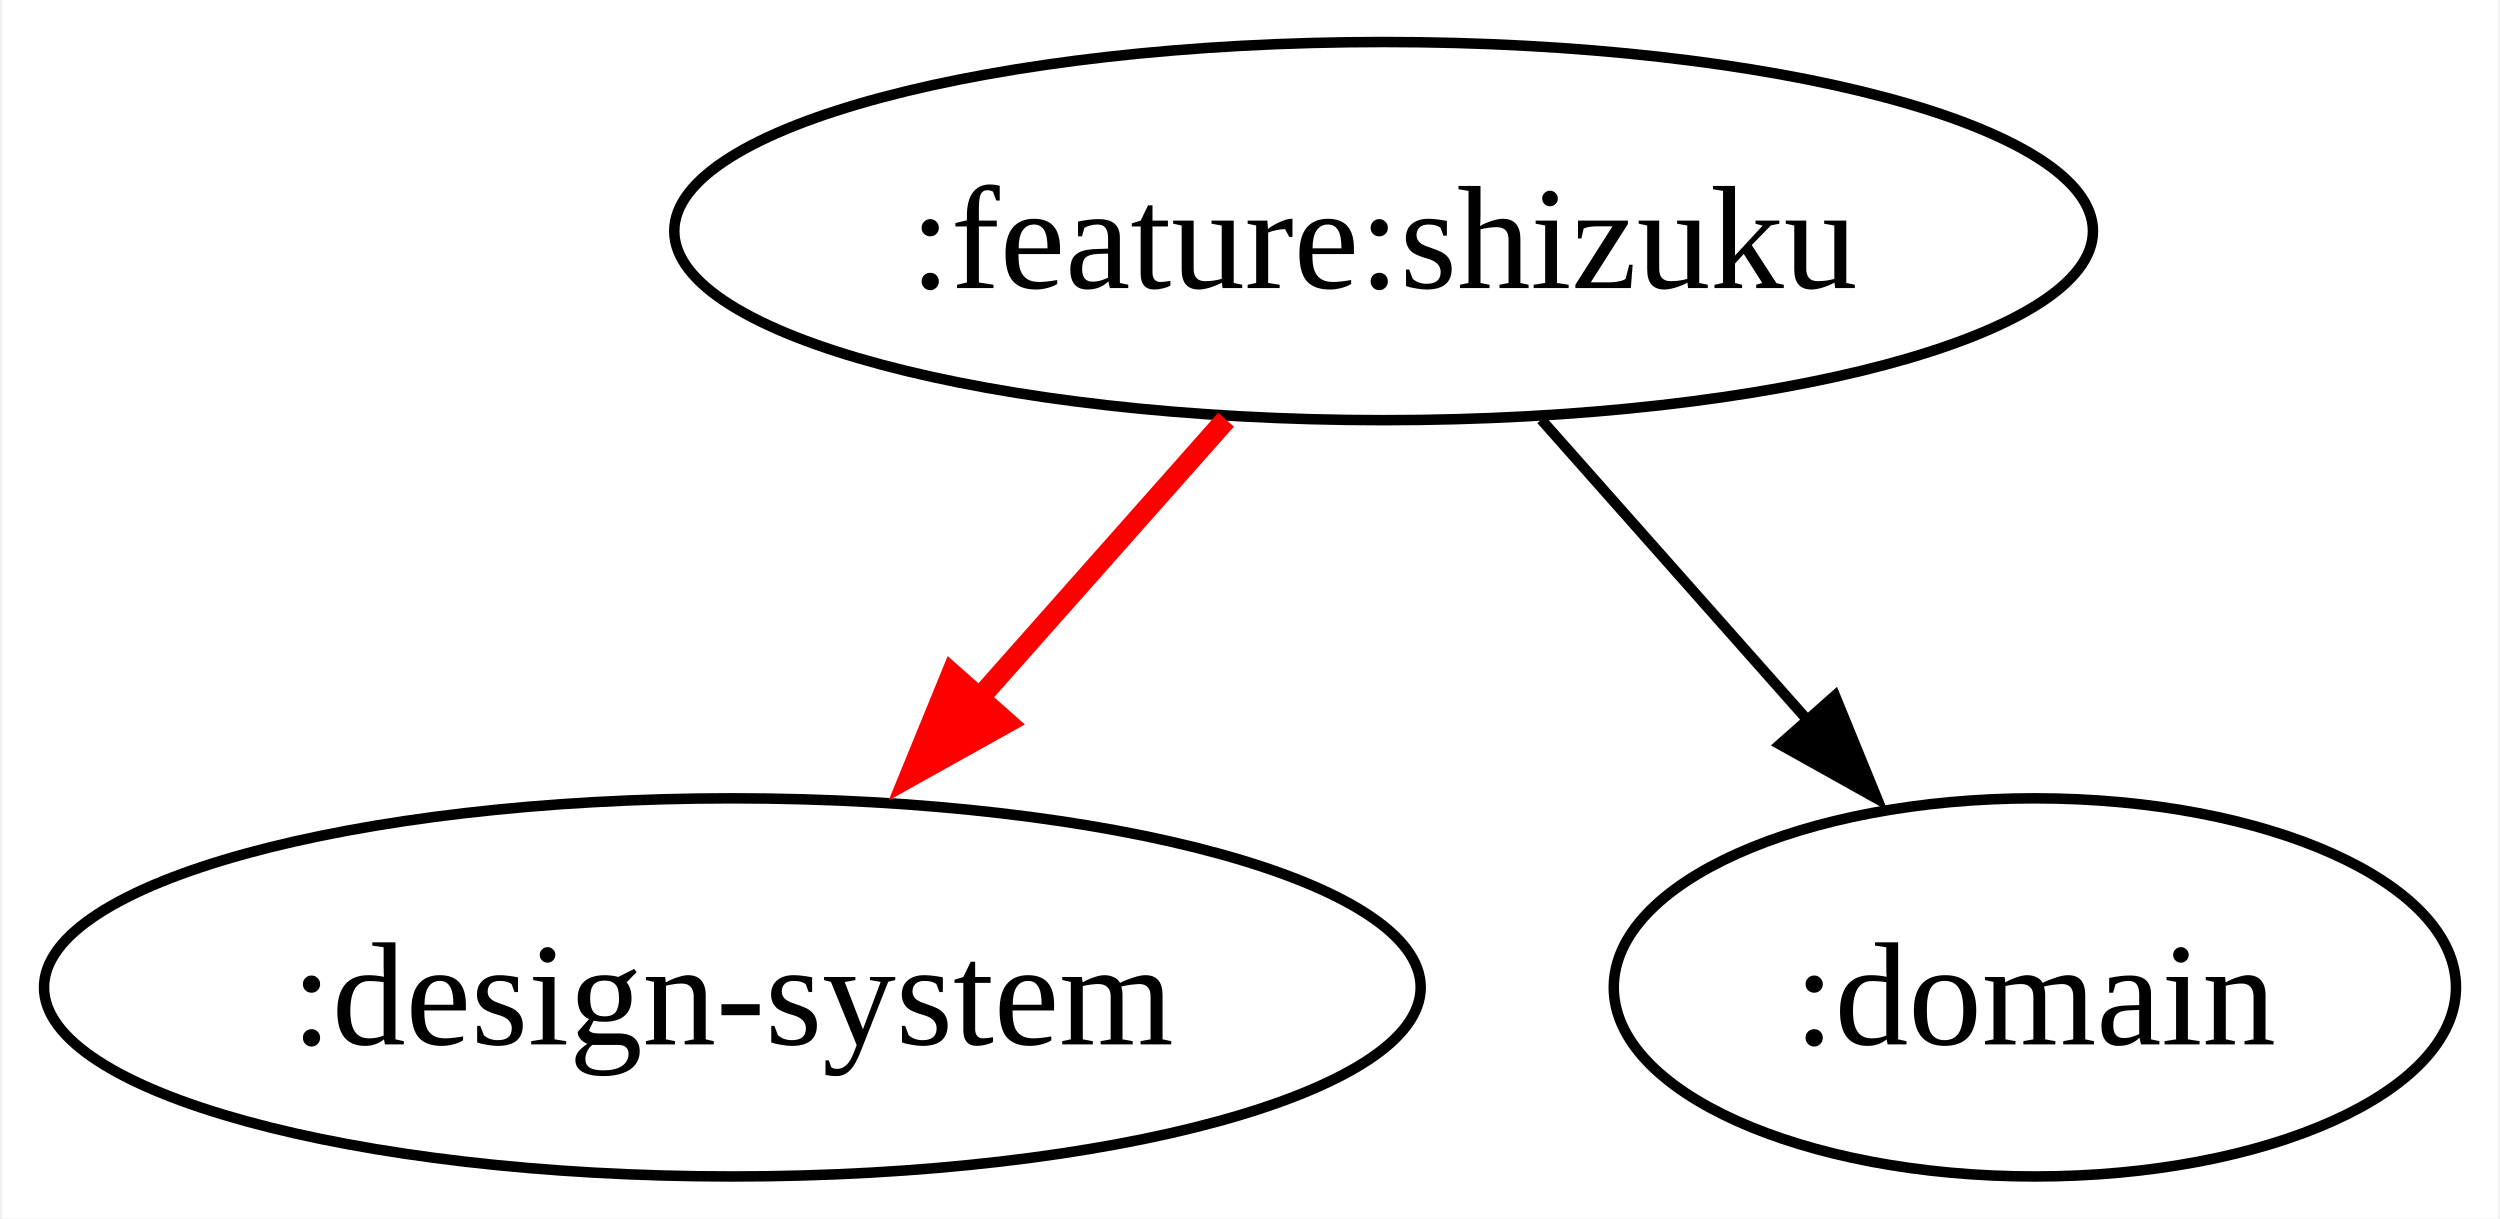
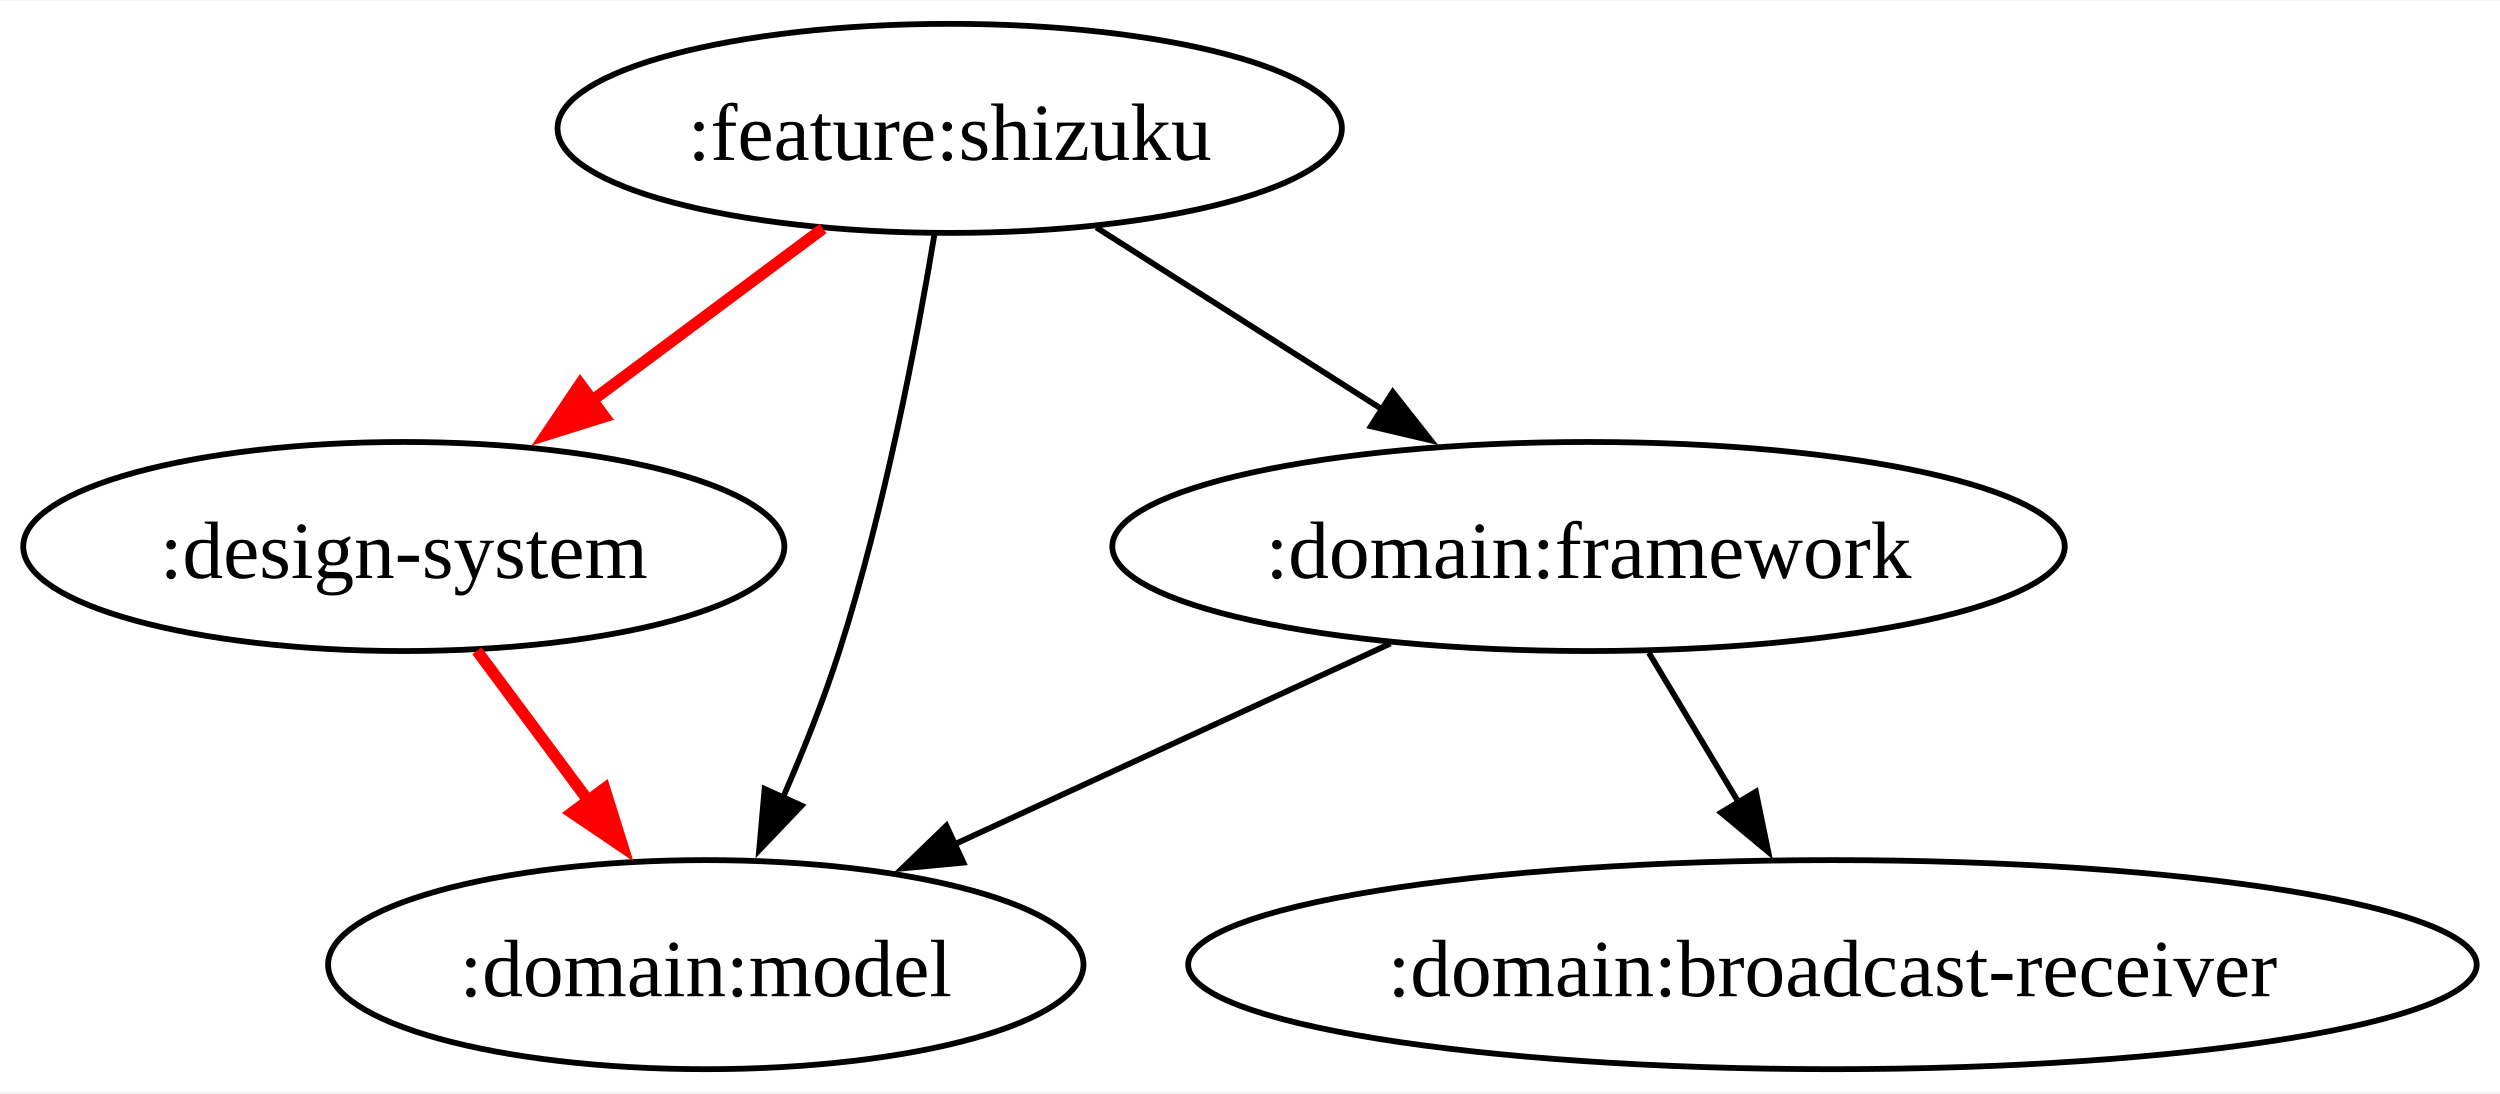
- <svg xmlns="http://www.w3.org/2000/svg" width="238pt" height="116pt" viewBox="0.00 0.00 237.62 116.00">
-   <g id="graph0" class="graph" transform="scale(1 1) rotate(0) translate(4 112)">
-     <polygon fill="white" stroke="none" points="-4,4 -4,-112 233.62,-112 233.62,4 -4,4" />
+ <svg xmlns="http://www.w3.org/2000/svg" width="430pt" height="188pt" viewBox="0.00 0.00 430.48 188.00">
+   <g id="graph0" class="graph" transform="scale(1 1) rotate(0) translate(4 184)">
+     <polygon fill="white" stroke="none" points="-4,4 -4,-184 426.48,-184 426.48,4 -4,4" />
    <g id="node1" class="node">
-       <ellipse fill="none" stroke="black" cx="127.53" cy="-90" rx="67.53" ry="18" />
-       <text text-anchor="middle" x="127.53" y="-84.58" font-family="Times New Roman,serif" font-size="14.00">:feature:shizuku</text>
+       <ellipse fill="none" stroke="black" cx="159.53" cy="-162" rx="67.53" ry="18" />
+       <text text-anchor="middle" x="159.53" y="-156.57" font-family="Times New Roman,serif" font-size="14.00">:feature:shizuku</text>
    </g>
    <g id="node2" class="node">
-       <ellipse fill="none" stroke="black" cx="65.53" cy="-18" rx="65.53" ry="18" />
-       <text text-anchor="middle" x="65.53" y="-12.57" font-family="Times New Roman,serif" font-size="14.00">:design-system</text>
+       <ellipse fill="none" stroke="black" cx="65.53" cy="-90" rx="65.53" ry="18" />
+       <text text-anchor="middle" x="65.53" y="-84.58" font-family="Times New Roman,serif" font-size="14.00">:design-system</text>
    </g>
    <g id="edge1" class="edge">
-       <path fill="none" stroke="red" stroke-width="2" d="M112.53,-72.05C105.14,-63.71 96.08,-53.49 87.9,-44.25" />
-       <polygon fill="red" stroke="red" stroke-width="2" points="91.66,-43.22 82.41,-38.06 86.42,-47.86 91.66,-43.22" />
+       <path fill="none" stroke="red" stroke-width="2" d="M137.73,-144.76C125.48,-135.64 109.99,-124.1 96.5,-114.06" />
+       <polygon fill="red" stroke="red" stroke-width="2" points="100.08,-112.36 89.97,-109.2 95.9,-117.98 100.08,-112.36" />
    </g>
    <g id="node3" class="node">
-       <ellipse fill="none" stroke="black" cx="189.53" cy="-18" rx="40.09" ry="18" />
-       <text text-anchor="middle" x="189.53" y="-12.57" font-family="Times New Roman,serif" font-size="14.00">:domain</text>
+       <ellipse fill="none" stroke="black" cx="269.53" cy="-90" rx="82" ry="18" />
+       <text text-anchor="middle" x="269.53" y="-84.58" font-family="Times New Roman,serif" font-size="14.00">:domain:framework</text>
    </g>
    <g id="edge2" class="edge">
-       <path fill="none" stroke="black" d="M142.54,-72.05C150.15,-63.47 159.52,-52.89 167.89,-43.44" />
-       <polygon fill="black" stroke="black" points="170.5,-45.77 174.51,-35.96 165.26,-41.13 170.5,-45.77" />
+       <path fill="none" stroke="black" d="M184.77,-144.94C199.37,-135.65 217.98,-123.81 234.04,-113.59" />
+       <polygon fill="black" stroke="black" points="235.82,-116.6 242.38,-108.28 232.06,-110.7 235.82,-116.6" />
+     </g>
+     <g id="node4" class="node">
+       <ellipse fill="none" stroke="black" cx="117.53" cy="-18" rx="65.04" ry="18" />
+       <text text-anchor="middle" x="117.53" y="-12.57" font-family="Times New Roman,serif" font-size="14.00">:domain:model</text>
+     </g>
+     <g id="edge3" class="edge">
+       <path fill="none" stroke="black" d="M156.89,-143.67C153.88,-125.54 148.34,-96.38 140.53,-72 137.84,-63.59 134.28,-54.7 130.77,-46.66" />
+       <polygon fill="black" stroke="black" points="134.03,-45.38 126.72,-37.71 127.66,-48.26 134.03,-45.38" />
+     </g>
+     <g id="edge4" class="edge">
+       <path fill="none" stroke="red" stroke-width="2" d="M78.12,-72.05C84.19,-63.89 91.6,-53.91 98.35,-44.82" />
+       <polygon fill="red" stroke="red" stroke-width="2" points="100.1,-48.33 103.26,-38.22 94.48,-44.16 100.1,-48.33" />
+     </g>
+     <g id="edge5" class="edge">
+       <path fill="none" stroke="black" d="M235.42,-73.29C213.16,-63.04 183.92,-49.57 160.13,-38.62" />
+       <polygon fill="black" stroke="black" points="161.89,-35.57 151.35,-34.57 158.96,-41.93 161.89,-35.57" />
+     </g>
+     <g id="node5" class="node">
+       <ellipse fill="none" stroke="black" cx="311.53" cy="-18" rx="110.94" ry="18" />
+       <text text-anchor="middle" x="311.53" y="-12.57" font-family="Times New Roman,serif" font-size="14.00">:domain:broadcast-receiver</text>
+     </g>
+     <g id="edge6" class="edge">
+       <path fill="none" stroke="black" d="M279.92,-71.7C284.6,-63.9 290.23,-54.51 295.44,-45.83" />
+       <polygon fill="black" stroke="black" points="298.35,-47.78 300.49,-37.4 292.35,-44.18 298.35,-47.78" />
    </g>
  </g>
</svg>
